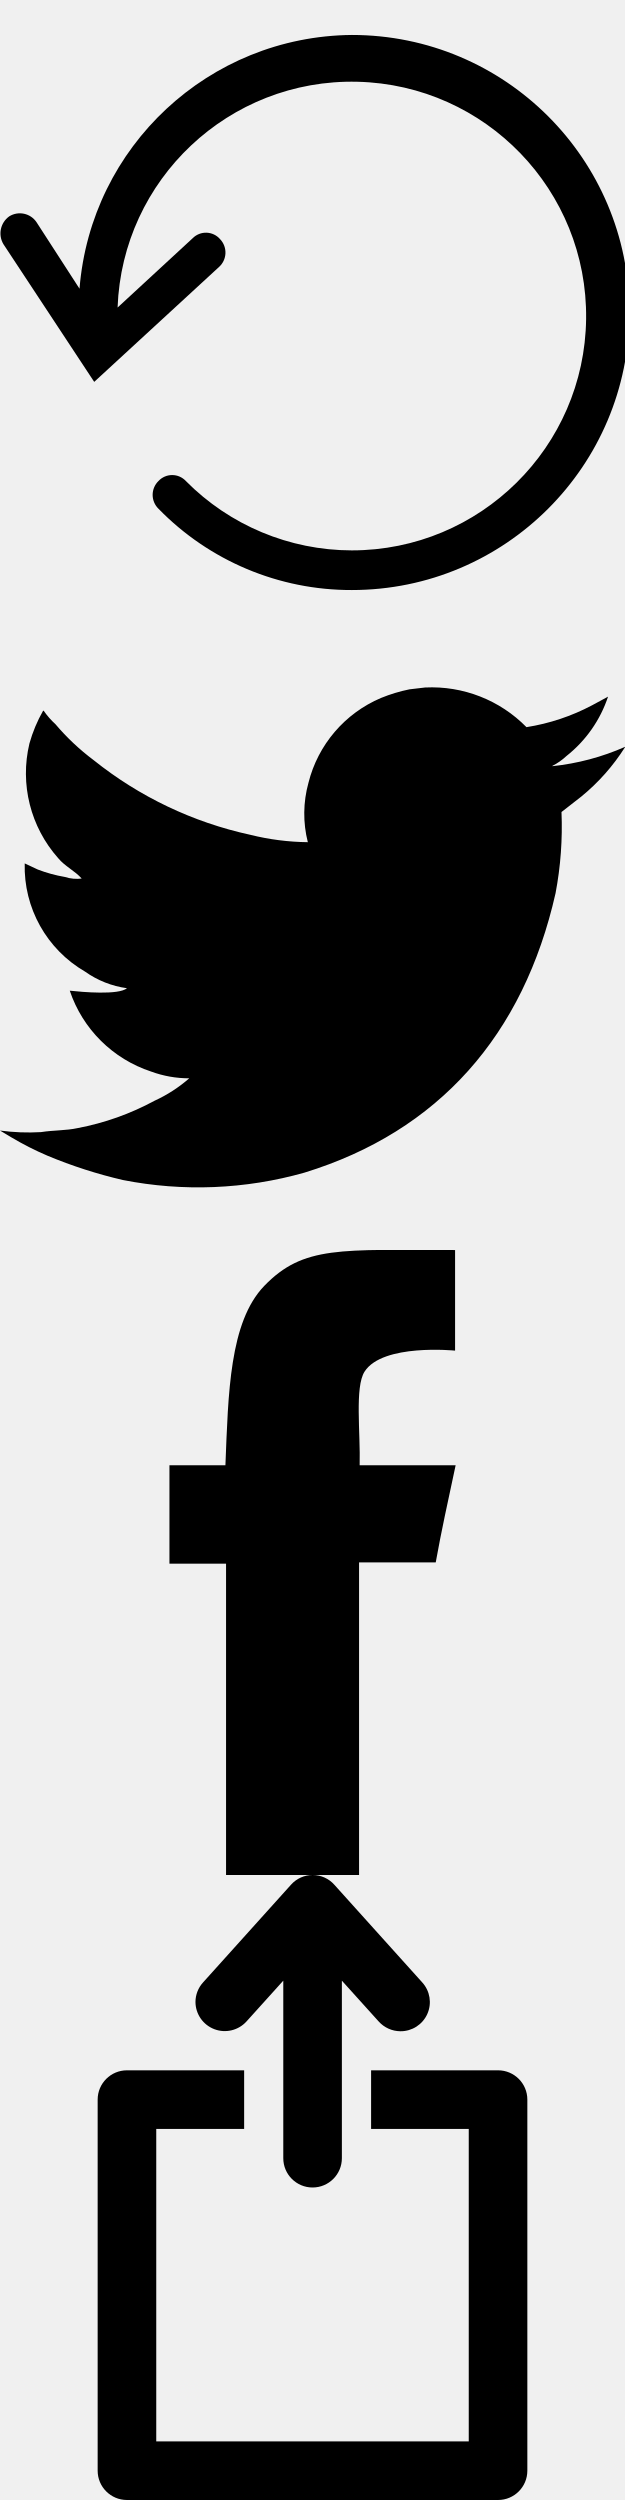
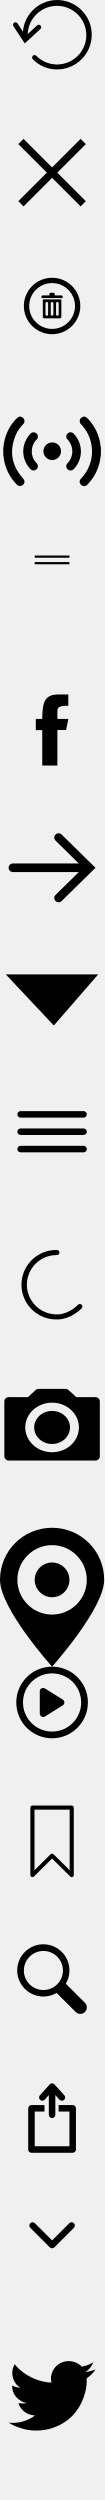
- <svg xmlns="http://www.w3.org/2000/svg" xmlns:xlink="http://www.w3.org/1999/xlink" viewBox="0 0 48 192">
+ <svg xmlns="http://www.w3.org/2000/svg" xmlns:xlink="http://www.w3.org/1999/xlink" viewBox="0 0 48 1152">
  <defs>
-     <style>
-       use {
-         fill: #000;
-         fill-rule: evenodd;
-       }
-     </style>
+     <style>.cls-1 { fill-rule: evenodd; }</style>
+     <style>.cls-1 { fill: #b62c2f; fill-rule: evenodd; }</style>
+     <style>.cls-1 { fill-rule: evenodd; }</style>
+     <style>.cls-1 { fill-rule: evenodd; opacity: 0.5; }</style>
+     <style>.cls-1 { fill: #252424; fill-rule: evenodd; }</style>
+     <style>.cls-1 { fill: #252424; fill-rule: evenodd; }</style>
+     <style>.cls-1 { fill: none; stroke: #000; stroke-width: 2px; fill-rule: evenodd; }</style>
+     <style>.cls-1 { fill: #fff; fill-rule: evenodd; }</style>
+     <style>.cls-1 { fill-rule: evenodd; }</style>
+     <style>.cls-1 { fill-rule: evenodd; }</style>
+     <style>.cls-1 { fill-rule: evenodd; }</style>
+     <style>.cls-1 { fill-rule: evenodd; }</style>
+     <style>.cls-1 { fill: #252424; fill-rule: evenodd; }</style>
+     <style>.cls-1 { fill: #fff; fill-rule: evenodd; }</style>
+     <style>.cls-1 { fill: #fff; fill-rule: evenodd; }</style>
+     <style>.cls-1 { fill: #252424; fill-rule: evenodd; }</style>
  </defs>
  <symbol viewBox="0 0 36.031 32" id="icon-carica">
    <path d="M965.253 130a15.89 15.89 0 0 0-15.7 14.629l-2.475-3.829a1.157 1.157 0 0 0-1.576-.343 1.209 1.209 0 0 0-.338 1.6L950.4 150l7.2-6.629a1.116 1.116 0 0 0 .056-1.6 1.076 1.076 0 0 0-1.575-.057l-4.333 4a13.51 13.51 0 1 1 13.5 14 13.485 13.485 0 0 1-9.566-4 1.077 1.077 0 0 0-1.576 0 1.117 1.117 0 0 0 0 1.6A15.5 15.5 0 0 0 965.253 162a16 16 0 0 0 0-32z" transform="translate(-944.969 -130)" />
  </symbol>
  <symbol viewBox="-133 135.9 31.1 31.1" id="icon-close">
    <path d="M-133 138.3l2.4-2.4 28.7 28.7-2.4 2.4z" />
    <path d="M-104.3 135.9l2.4 2.4-28.7 28.7-2.4-2.4z" />
  </symbol>
  <symbol viewBox="0 0 26 26" id="icon-delete">
    <path d="M867.125 1121.73a.614.614 0 0 1 .61-.61h3.046v-.6a.608.608 0 0 1 .61-.61h1.218a.608.608 0 0 1 .61.61v.6h3.047a.614.614 0 0 1 .609.61v.61h-9.75v-.61zm9.141 1.83v7.52a.614.614 0 0 1-.61.61h-7.312a.614.614 0 0 1-.609-.61v-8.13h8.531v.61zm-6.094 1.22a.61.61 0 1 0-1.219 0v5.08a.61.61 0 1 0 1.219 0v-5.08zm2.437 0a.609.609 0 1 0-1.218 0v5.08a.609.609 0 1 0 1.218 0v-5.08zm2.438 0a.61.61 0 1 0-1.219 0v5.08a.61.61 0 1 0 1.219 0v-5.08zM872 1139a13 13 0 1 1 13-13 13 13 0 0 1-13 13zm0-23.56a10.56 10.56 0 1 0 10.563 10.56A10.563 10.563 0 0 0 872 1115.44z" transform="translate(-859 -1113)" />
  </symbol>
  <symbol viewBox="0 0 45 32" id="icon-diretta">
    <path d="M491.134 130c.136.069.272.141.409.209a1.967 1.967 0 0 1 .632 3.249 16.879 16.879 0 0 0-3.477 5.114q-4.536 11.012 3.454 19.944a1.9 1.9 0 0 1 .447 2.236 2.035 2.035 0 0 1-2.089 1.2 2.276 2.276 0 0 1-1.191-.575 21.541 21.541 0 0 1-6.115-12.406L483 147.49v-3.019a3 3 0 0 0 .09-.4 21.545 21.545 0 0 1 5.7-12.9 11.116 11.116 0 0 1 1.5-1.173h.845zM528 147.49c-.174 1.091-.3 2.194-.533 3.272a21.567 21.567 0 0 1-5.741 10.591 1.9 1.9 0 0 1-2.775.086 1.855 1.855 0 0 1-.171-2.845 18.006 18.006 0 0 0 .468-24.677 4.166 4.166 0 0 0-.323-.343 2.013 2.013 0 0 1 .772-3.469 1.031 1.031 0 0 0 .169-.1h.845a5.557 5.557 0 0 1 1.031.679 21.524 21.524 0 0 1 5.719 10.521c.238 1.078.362 2.18.539 3.271v3.019zm-35.785-1.452a11.716 11.716 0 0 1 3.244-8.107 1.914 1.914 0 0 1 2.805-.225 1.871 1.871 0 0 1 .084 2.849 7.842 7.842 0 0 0 0 10.895 1.868 1.868 0 0 1-.054 2.815 1.923 1.923 0 0 1-2.847-.192 11.668 11.668 0 0 1-3.232-8.035zm26.57-.128a11.574 11.574 0 0 1-3.223 8.146 1.939 1.939 0 0 1-2.848.226 1.876 1.876 0 0 1-.049-2.852 7.86 7.86 0 0 0 .635-10.095 10.278 10.278 0 0 0-.673-.8 1.869 1.869 0 0 1 .09-2.814 1.912 1.912 0 0 1 2.807.192 11.832 11.832 0 0 1 3.261 7.997zm-13.264 4.08a4.06 4.06 0 1 1 4.1-4.092 4.087 4.087 0 0 1-4.1 4.092z" transform="translate(-483 -130)" />
  </symbol>
  <symbol viewBox="0 0 16 4" id="icon-drag">
    <path d="M1252 1131v1h-16v-1h16zm0-3v1h-16v-1h16z" transform="translate(-1236 -1128)" />
  </symbol>
  <symbol viewBox="0 0 15 32.75" id="icon-facebook">
    <path d="M382.971 129.252v5.271s-3.793-.386-4.743 1.1c-.519.815-.211 3.2-.257 4.908H383c-.426 2-.731 3.358-1.043 5.09h-4.017V162h-6.97v-16.315h-2.966v-5.154h2.933c.151-3.767.207-7.5 2.035-9.4 2.056-2.131 4.015-1.879 9.999-1.879z" transform="translate(-368 -129.25)" />
  </symbol>
  <symbol viewBox="0 0 40 31.781" id="icon-freccia1">
    <path d="M900.4 304.783a1.939 1.939 0 0 0-2.8 0 1.913 1.913 0 0 0 0 2.783l10.7 10.534H878a1.989 1.989 0 1 0 0 3.977h30.3l-10.7 10.538a1.914 1.914 0 0 0 0 2.783 1.94 1.94 0 0 0 2.8 0l15.6-15.305z" transform="translate(-876 -304.219)" />
  </symbol>
  <symbol viewBox="0 0 47.531 28.531" id="icon-freccia2">
    <path d="M875.193 377l22.119 23.552L917.771 377" transform="translate(-872.75 -376)" />
  </symbol>
  <symbol viewBox="0 0 32 19" id="icon-hamburger">
    <path d="M584.5 627.5h-29a1.5 1.5 0 0 1 0-3h29a1.5 1.5 0 0 1 0 3zm0-8h-29a1.5 1.5 0 0 1 0-3h29a1.5 1.5 0 0 1 0 3zm-29 13h29a1.5 1.5 0 0 1 0 3h-29a1.5 1.5 0 0 1 0-3z" transform="translate(-554 -616.5)" />
  </symbol>
  <symbol viewBox="0 0 28.031 32" id="icon-lettura">
    <path d="M890.539 162c-.145 0-.249 0-.31-.007a16 16 0 1 1 .037-31.993 1.163 1.163 0 1 1 0 2.326 13.672 13.672 0 1 0 0 27.341h.091c.187.013 4.834.256 9.619-4.447a1.2 1.2 0 0 1 1.673 0 1.148 1.148 0 0 1 0 1.644c-4.856 4.777-9.749 5.136-11.11 5.136z" transform="translate(-874 -130)" />
  </symbol>
  <symbol viewBox="0 0 44 33" id="icon-photo">
    <path d="M600.938 162h-39.876a1.989 1.989 0 0 1-2.062-1.906v-25.382a1.989 1.989 0 0 1 2.062-1.905h8.81l3.3-3.05a2.12 2.12 0 0 1 1.639-.758h12.374a2.141 2.141 0 0 1 1.476.58l3.5 3.232h8.771a1.989 1.989 0 0 1 2.068 1.901v25.382a1.988 1.988 0 0 1-2.062 1.906zM581 135.346c-6.835 0-12.375 5.115-12.375 11.424s5.54 11.421 12.375 11.421 12.375-5.115 12.375-11.421-5.54-11.424-12.375-11.424zm0 19.039c-4.556 0-8.25-3.41-8.25-7.615s3.694-7.618 8.25-7.618 8.25 3.411 8.25 7.618-3.693 7.615-8.25 7.615z" transform="translate(-559 -129)" />
  </symbol>
  <symbol viewBox="-273 388.9 48 64" id="icon-pin">
    <path d="M-249 452.9s-24-26.7-24-40 10.7-24 24-24 24 10.7 24 24c0 13.2-24 40-24 40zm0-56c-8.8 0-16 7.2-16 16s7.2 16 16 16 16-7.2 16-16-7.2-16-16-16zm0 24c-4.4 0-8-3.6-8-8s3.6-8 8-8 8 3.6 8 8-3.6 8-8 8z" />
  </symbol>
  <symbol viewBox="0 0 33 33" id="icon-play">
    <path d="M653.5 162a16.5 16.5 0 1 1 16.5-16.5 16.5 16.5 0 0 1-16.5 16.5zm0-29.907a13.407 13.407 0 1 0 13.406 13.407 13.406 13.406 0 0 0-13.406-13.406zm4.908 14.74l-8.2 5.143-.006-.011a1.548 1.548 0 0 1-.184.1h-.006a1.488 1.488 0 0 1-.193.071h-.013c-.029.008-.058.016-.087.022h-.015a1.377 1.377 0 0 1-.1.018.041.041 0 0 0-.016 0l-.084.008h-.126a1.547 1.547 0 0 1-1.547-1.546v-10.294a1.548 1.548 0 0 1 2.42-1.277l8.146 5.091a1.547 1.547 0 0 1 .011 2.676z" transform="translate(-637 -129)" />
  </symbol>
  <symbol viewBox="0 0 20 33" id="icon-salva">
    <path d="M1045.05 129h-18.1a.95.95 0 0 0-.95.942v31.113a.937.937 0 0 0 .57.849 1.053 1.053 0 0 0 1.05-.189l8.38-8.3 8.38 8.3a.947.947 0 0 0 .67.283.576.576 0 0 0 .38-.094.937.937 0 0 0 .57-.849v-31.114a.95.95 0 0 0-.95-.941zm-.95 29.792l-7.43-7.354a.937.937 0 0 0-1.34 0l-7.43 7.354v-27.908h16.2v27.907z" transform="translate(-1026 -129)" />
  </symbol>
  <symbol viewBox="0 0 32 32" id="icon-search">
    <path d="M256.122 156.878a3 3 0 0 1-4.243 4.244l-8.792-8.793a12.033 12.033 0 1 1 4.242-4.243l8.793 8.792zM237 133a9 9 0 1 0 9 9 9 9 0 0 0-9-9z" transform="translate(-225 -130)" />
  </symbol>
  <symbol viewBox="0 0 22 32" id="icon-share">
    <path d="M691.5 1034h-19a1.5 1.5 0 0 1-1.5-1.5v-19a1.5 1.5 0 0 1 1.5-1.5h6v3H674v16h16v-16h-5v-3h6.5a1.5 1.5 0 0 1 1.5 1.5v19a1.5 1.5 0 0 1-1.5 1.5zm-5-24a1.508 1.508 0 0 1-1.111-.5l-1.885-2.09v9.09a1.5 1.5 0 0 1-3 0v-9.09l-1.885 2.09a1.5 1.5 0 0 1-2.611-1 1.491 1.491 0 0 1 .389-1l4.5-5a1.484 1.484 0 0 1 2.222 0l4.5 5a1.494 1.494 0 0 1-1.119 2.5z" transform="translate(-671 -1002)" />
  </symbol>
  <symbol viewBox="0 0 21 12" id="icon-submenu">
    <path d="M282.138 620.523l7.862 7.859 7.962-7.962a1.5 1.5 0 0 1 2.12 2.12l-9 9A1.492 1.492 0 0 1 290 632h-.007a1.494 1.494 0 0 1-1.079-.459l-9-9a1.5 1.5 0 1 1 2.224-2.018z" transform="translate(-279.5 -620)" />
  </symbol>
  <symbol viewBox="0 0 40 32" id="icon-twitter">
    <path d="M314.207 130a8.5 8.5 0 0 1 6.487 2.538 13.413 13.413 0 0 0 4.2-1.4c.34-.185.681-.368 1.021-.552a8.088 8.088 0 0 1-2.663 3.8 3.92 3.92 0 0 1-.9.631v.019A15.521 15.521 0 0 0 327 133.8v.021a13.136 13.136 0 0 1-2.783 3.148l-1.281 1a22.832 22.832 0 0 1-.38 5.194c-2.05 9.081-7.48 15.246-16.076 17.887a24.947 24.947 0 0 1-11.612.472 30.226 30.226 0 0 1-4.825-1.555 19.416 19.416 0 0 1-2.322-1.18l-.721-.432a13.579 13.579 0 0 0 2.623.1c.807-.128 1.6-.094 2.342-.256a16.934 16.934 0 0 0 4.925-1.751 9.164 9.164 0 0 0 2.222-1.436 7.043 7.043 0 0 1-2.442-.433 8.187 8.187 0 0 1-5.205-5.175c.8.087 3.121.294 3.663-.158a6.037 6.037 0 0 1-2.682-1.061 7.763 7.763 0 0 1-3.864-6.927l.841.394a9.071 9.071 0 0 0 1.721.472 2.518 2.518 0 0 0 1.121.1h-.04c-.413-.476-1.086-.791-1.5-1.3a8.184 8.184 0 0 1-1.842-7.339 9.329 9.329 0 0 1 .881-2.107c.013.008.027.014.04.021a5 5 0 0 0 .741.846 14.966 14.966 0 0 0 2.442 2.3 24.3 24.3 0 0 0 10.03 4.782 15.947 15.947 0 0 0 3.684.473 7.406 7.406 0 0 1 .04-3.8 8.008 8.008 0 0 1 4.644-5.431 10.151 10.151 0 0 1 1.822-.552z" transform="translate(-287 -130)" />
  </symbol>
-   <use id="iconuse-carica" xlink:href="#icon-carica" x="0" y="0" height="48" />
-   <use id="iconuse-twitter" xlink:href="#icon-twitter" x="0" y="48" height="48" />
-   <use id="iconuse-facebook" xlink:href="#icon-facebook" x="0" y="96" height="48" />
-   <use id="iconuse-share" xlink:href="#icon-share" x="0" y="144" height="48" />
-   <view id="iconimg-carica" viewBox="0 0 48 48" />
-   <view id="iconimg-twitter" viewBox="0 48 48 48" />
-   <view id="iconimg-facebook" viewBox="0 96 48 48" />
-   <view id="iconimg-share" viewBox="0 144 48 48" />
+   <use id="icon-carica-use" xlink:href="#icon-carica" x="0" y="0" height="32" />
+   <view id="icon-carica-view" viewBox="0 0 36.031 32" />
+   <use id="icon-close-use" xlink:href="#icon-close" x="0" y="64" height="31.1" />
+   <view id="icon-close-view" viewBox="0 64 31.1 31.1" />
+   <use id="icon-delete-use" xlink:href="#icon-delete" x="0" y="128" height="26" />
+   <view id="icon-delete-view" viewBox="0 128 26 26" />
+   <use id="icon-diretta-use" xlink:href="#icon-diretta" x="0" y="192" height="32" />
+   <view id="icon-diretta-view" viewBox="0 192 45 32" />
+   <use id="icon-drag-use" xlink:href="#icon-drag" x="0" y="256" height="4" />
+   <view id="icon-drag-view" viewBox="0 256 16 4" />
+   <use id="icon-facebook-use" xlink:href="#icon-facebook" x="0" y="320" height="32.75" />
+   <view id="icon-facebook-view" viewBox="0 320 15 32.75" />
+   <use id="icon-freccia1-use" xlink:href="#icon-freccia1" x="0" y="384" height="31.781" />
+   <view id="icon-freccia1-view" viewBox="0 384 40 31.781" />
+   <use id="icon-freccia2-use" xlink:href="#icon-freccia2" x="0" y="448" height="28.531" />
+   <view id="icon-freccia2-view" viewBox="0 448 47.531 28.531" />
+   <use id="icon-hamburger-use" xlink:href="#icon-hamburger" x="0" y="512" height="19" />
+   <view id="icon-hamburger-view" viewBox="0 512 32 19" />
+   <use id="icon-lettura-use" xlink:href="#icon-lettura" x="0" y="576" height="32" />
+   <view id="icon-lettura-view" viewBox="0 576 28.031 32" />
+   <use id="icon-photo-use" xlink:href="#icon-photo" x="0" y="640" height="33" />
+   <view id="icon-photo-view" viewBox="0 640 44 33" />
+   <use id="icon-pin-use" xlink:href="#icon-pin" x="0" y="704" height="64" />
+   <view id="icon-pin-view" viewBox="0 704 48 64" />
+   <use id="icon-play-use" xlink:href="#icon-play" x="0" y="768" height="33" />
+   <view id="icon-play-view" viewBox="0 768 33 33" />
+   <use id="icon-salva-use" xlink:href="#icon-salva" x="0" y="832" height="33" />
+   <view id="icon-salva-view" viewBox="0 832 20 33" />
+   <use id="icon-search-use" xlink:href="#icon-search" x="0" y="896" height="32" />
+   <view id="icon-search-view" viewBox="0 896 32 32" />
+   <use id="icon-share-use" xlink:href="#icon-share" x="0" y="960" height="32" />
+   <view id="icon-share-view" viewBox="0 960 22 32" />
+   <use id="icon-submenu-use" xlink:href="#icon-submenu" x="0" y="1024" height="12" />
+   <view id="icon-submenu-view" viewBox="0 1024 21 12" />
+   <use id="icon-twitter-use" xlink:href="#icon-twitter" x="0" y="1088" height="32" />
+   <view id="icon-twitter-view" viewBox="0 1088 40 32" />
</svg>
